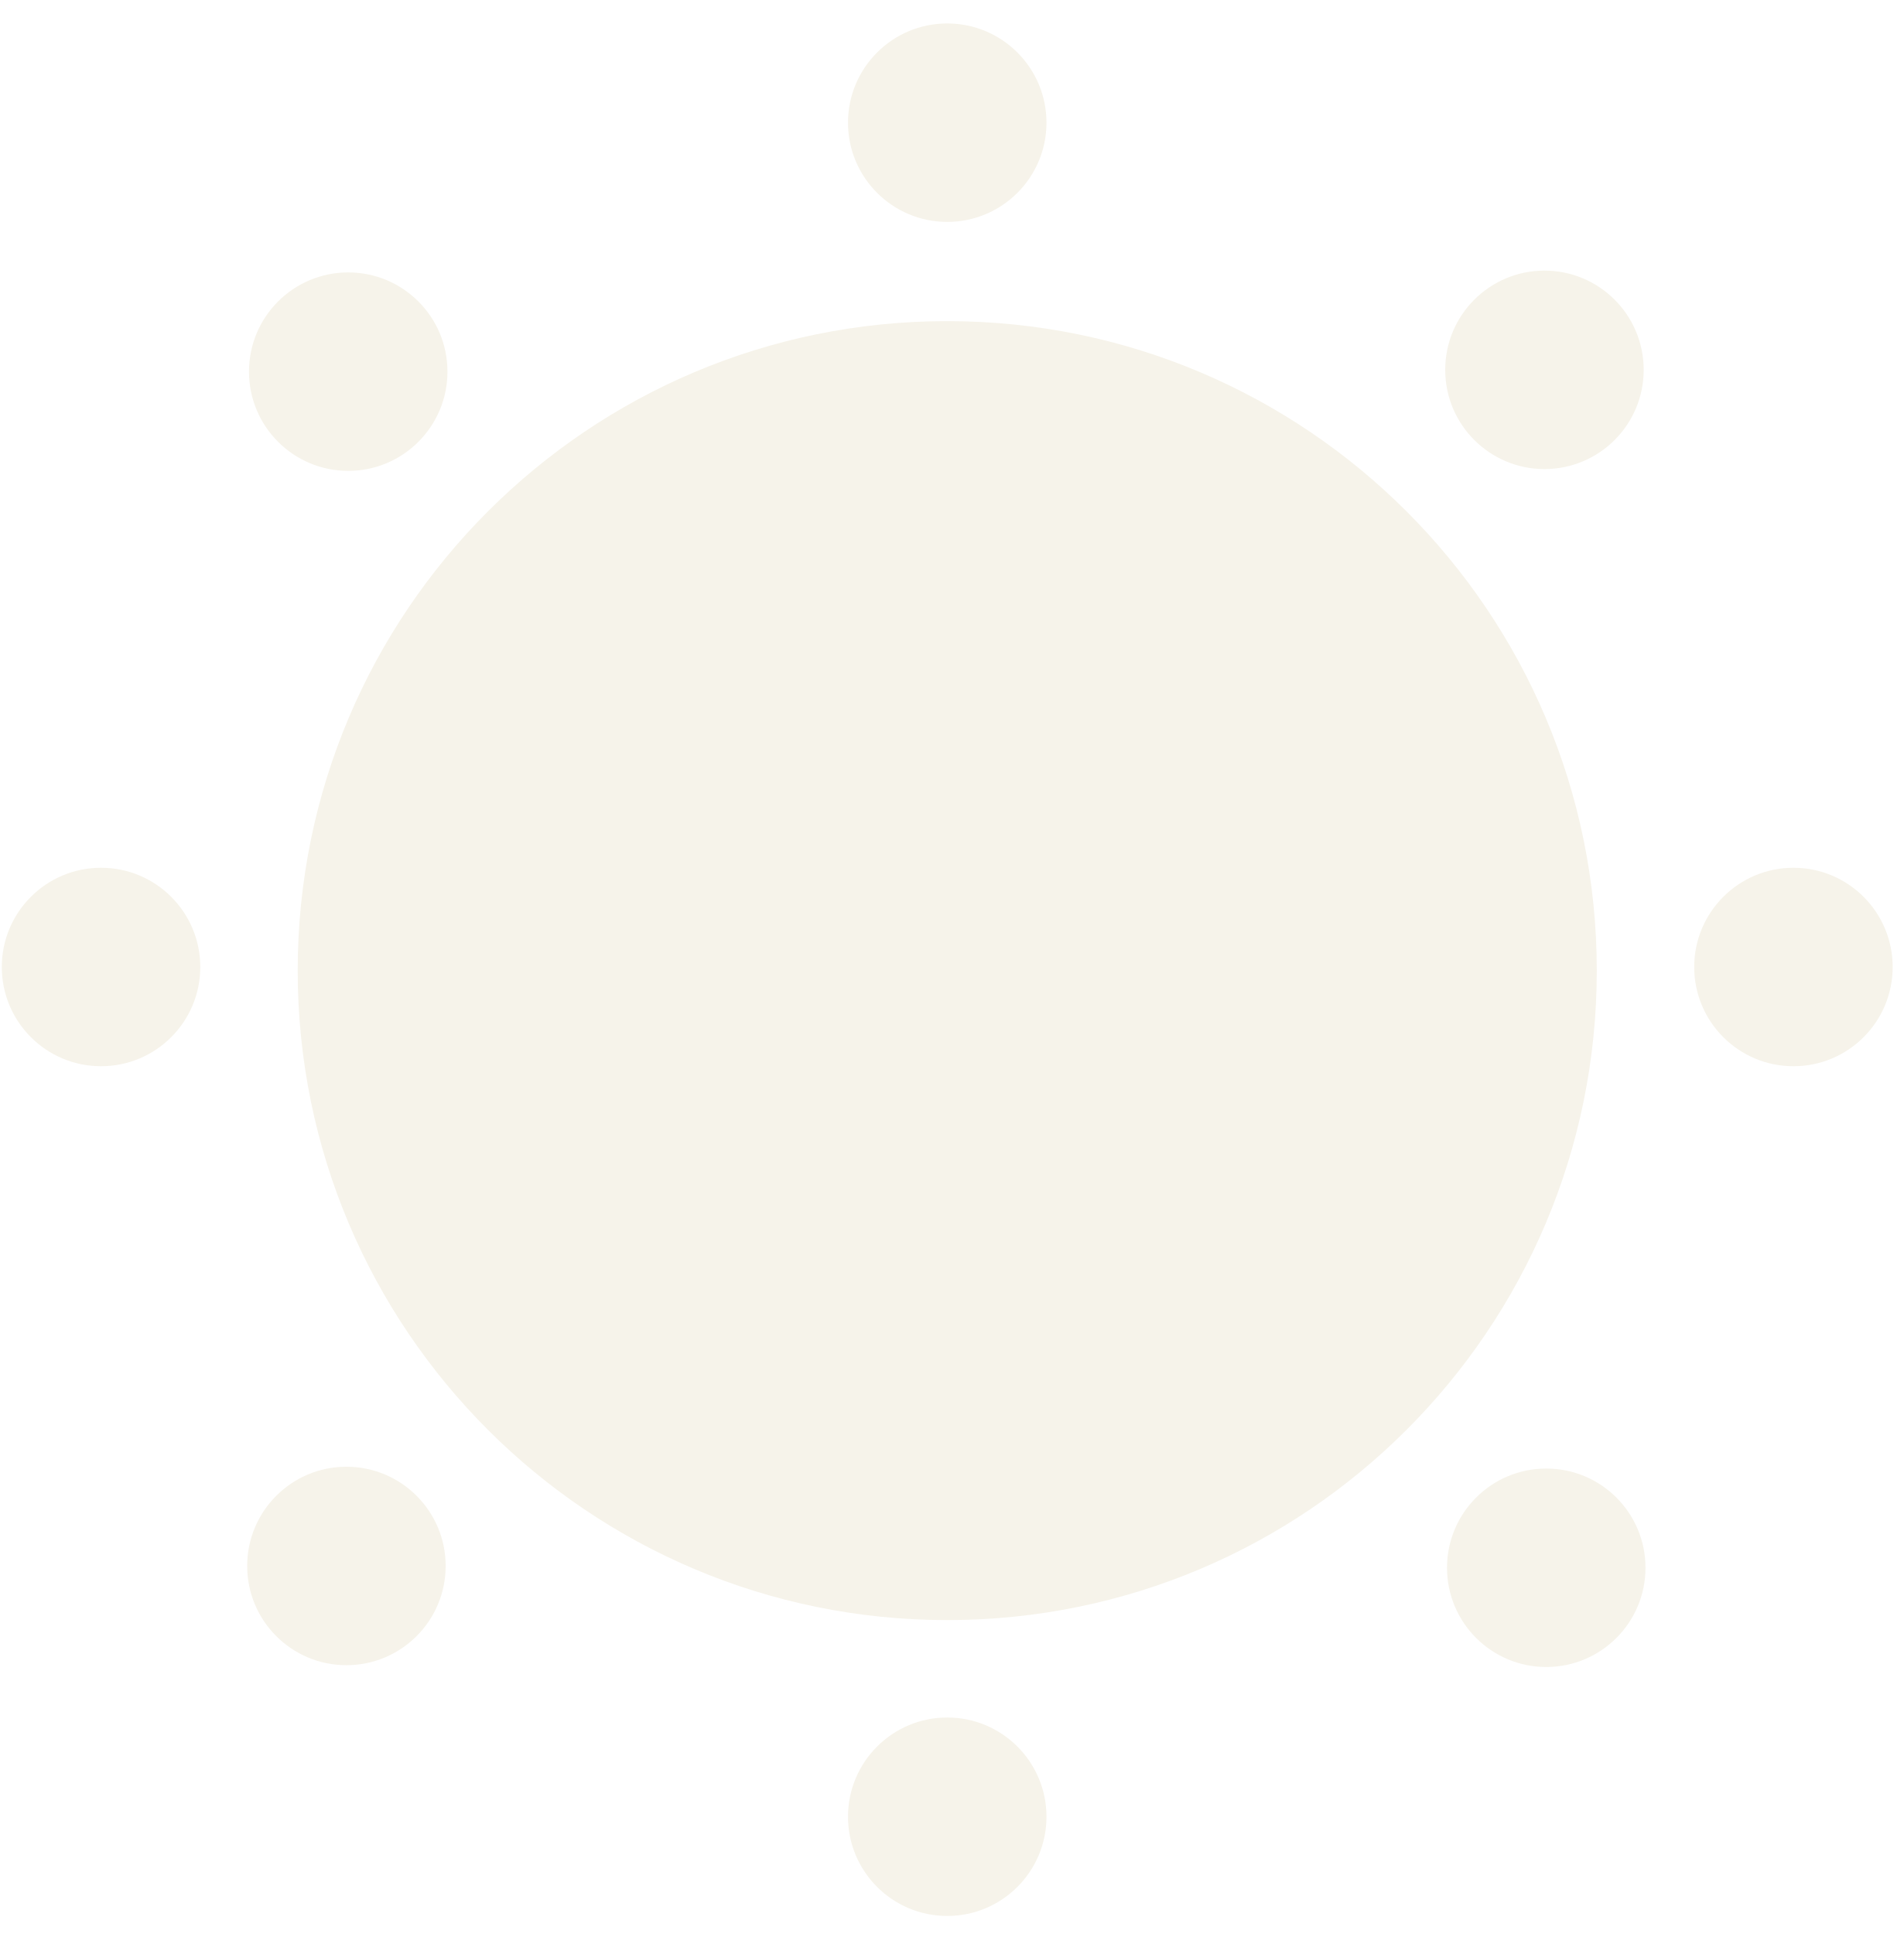
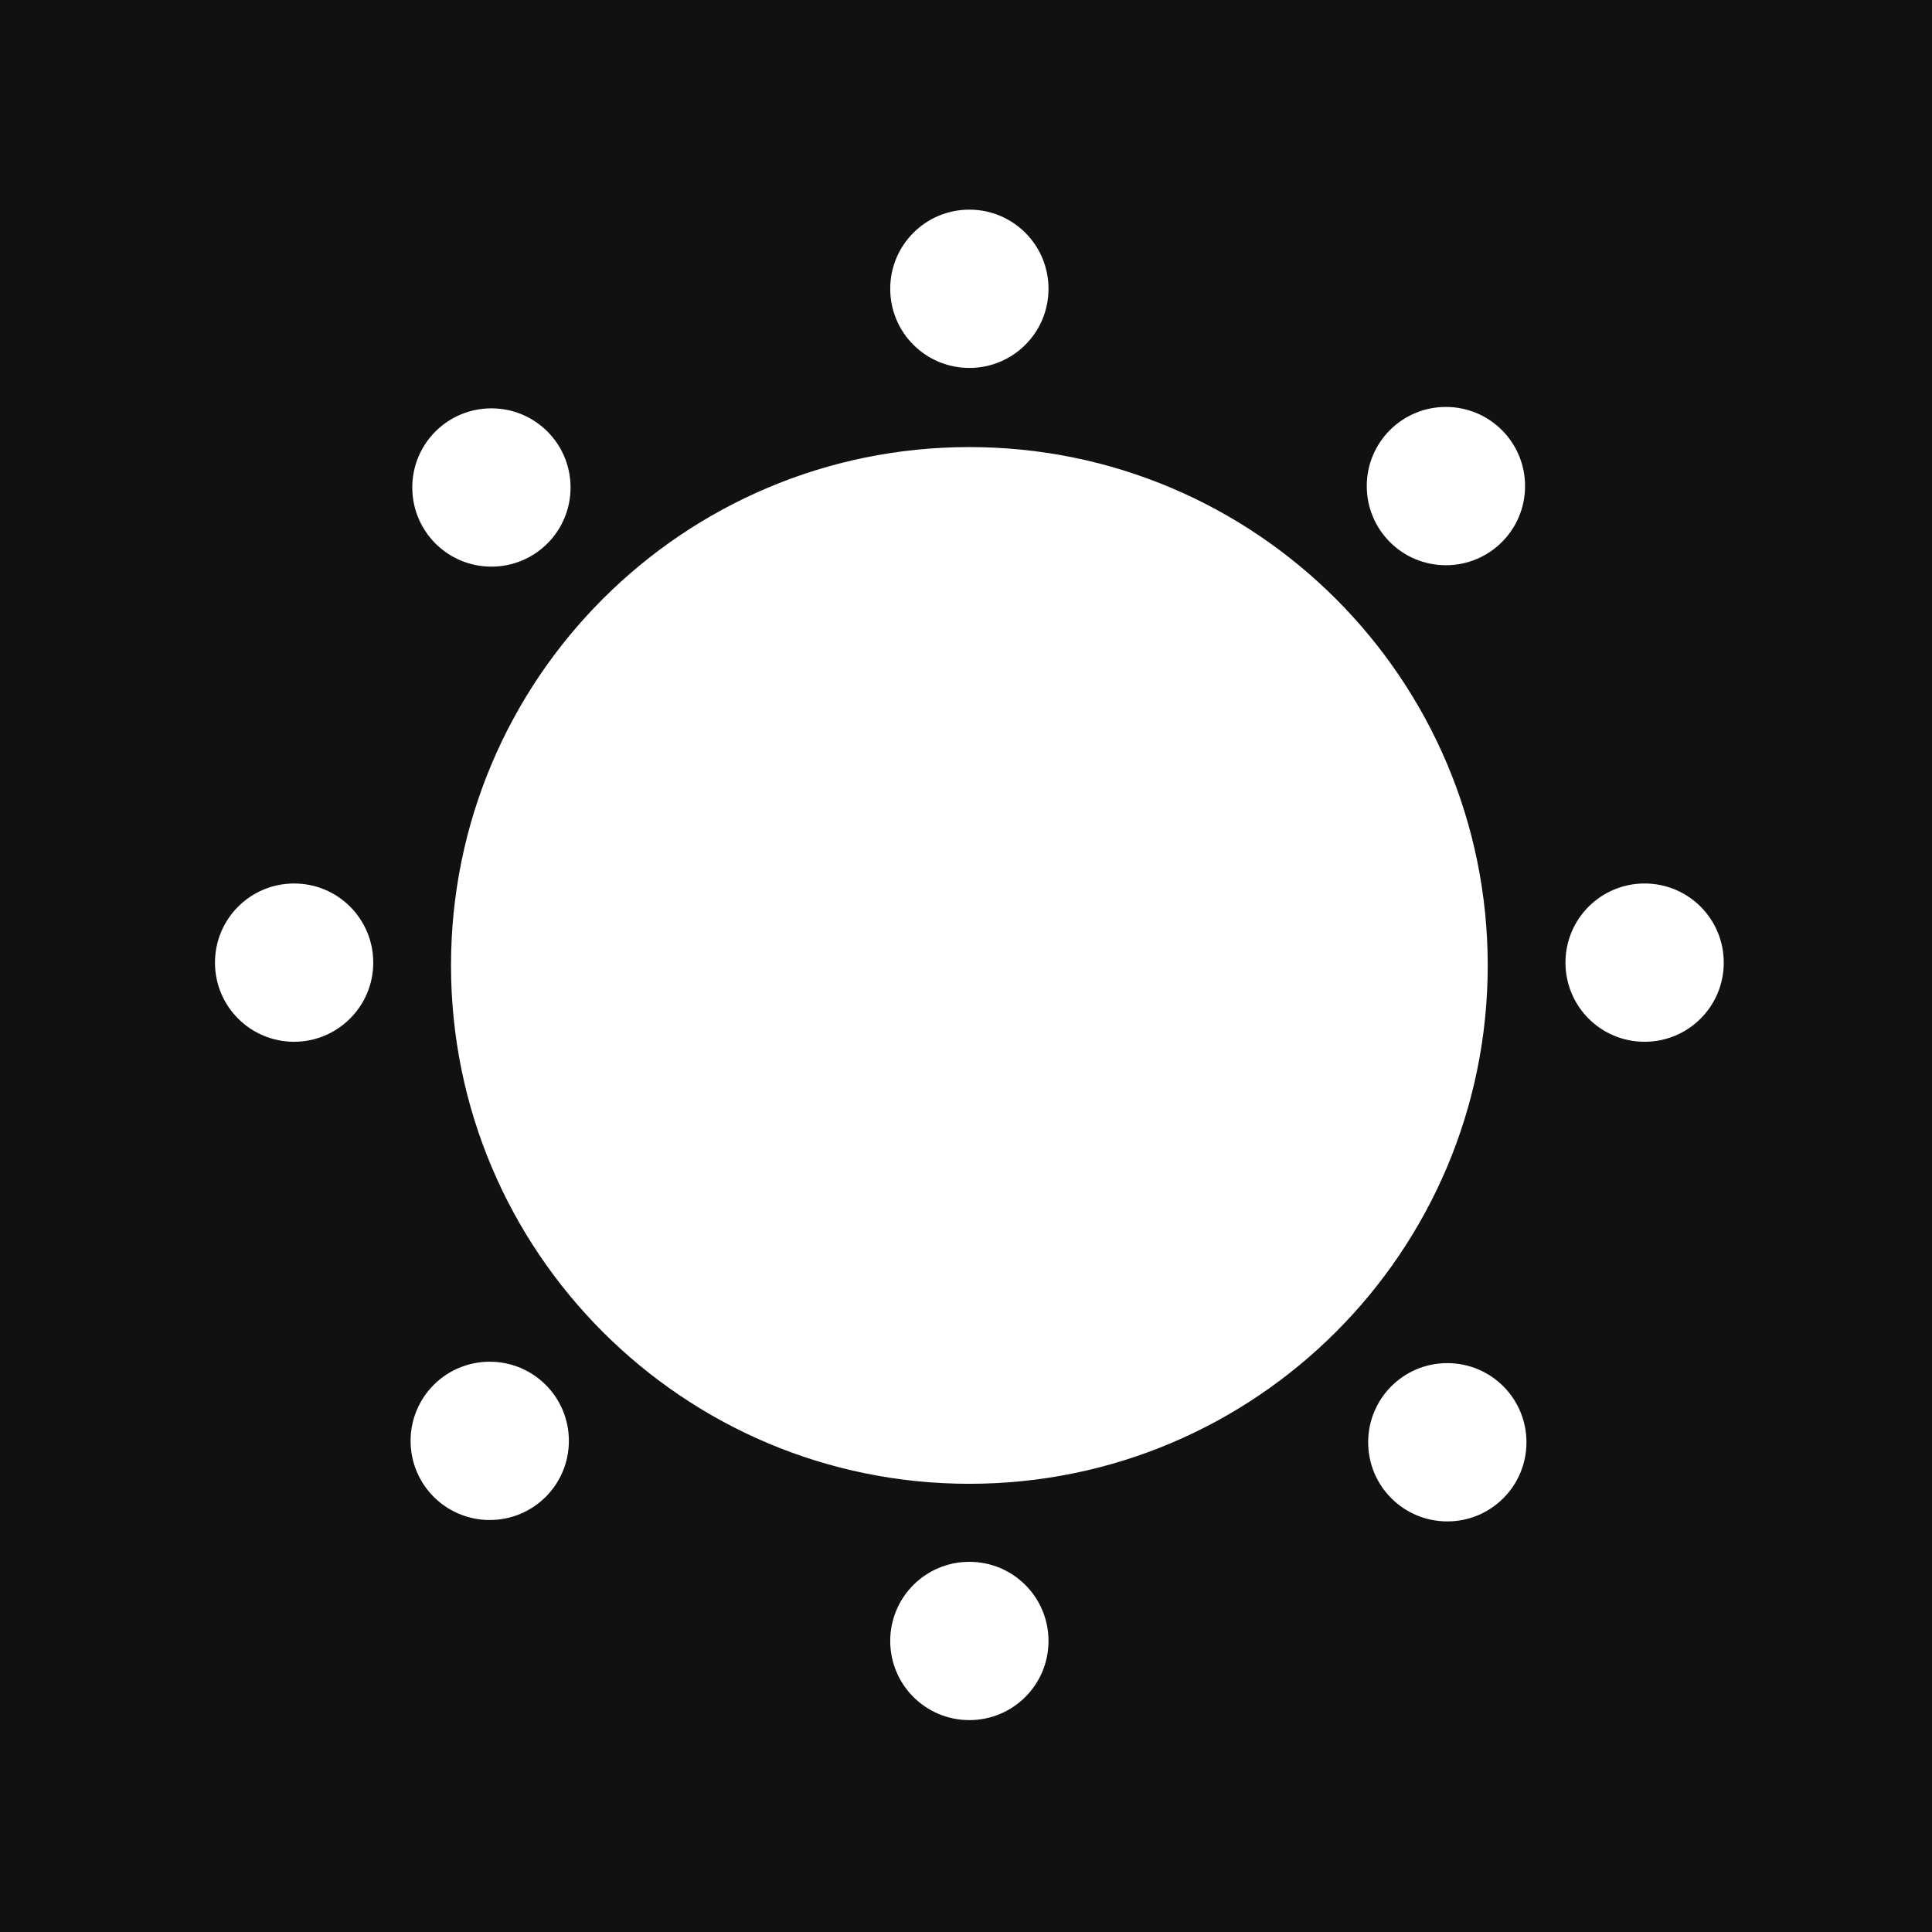
- <svg xmlns="http://www.w3.org/2000/svg" version="1.1" id="Layer_1" x="0px" y="0px" viewBox="0 0 105.5 107.2" enable-background="new 0 0 105.5 107.2" xml:space="preserve">
-   <circle fill="#F6F3EA" cx="52.5" cy="53.8" r="36" />
-   <circle fill="#F6F3EA" cx="52.5" cy="6.8" r="5.5" />
-   <circle fill="#F6F3EA" cx="99.4" cy="53.6" r="5.5" />
-   <circle fill="#F6F3EA" cx="5.6" cy="53.6" r="5.5" />
-   <circle fill="#F6F3EA" cx="52.5" cy="100.7" r="5.5" />
-   <circle fill="#F6F3EA" cx="19.3" cy="20.6" r="5.5" />
-   <circle fill="#F6F3EA" cx="85.6" cy="20.5" r="5.5" />
-   <circle fill="#F6F3EA" cx="19.2" cy="86.8" r="5.5" />
-   <circle fill="#F6F3EA" cx="85.7" cy="86.9" r="5.5" />
+ <svg xmlns="http://www.w3.org/2000/svg" version="1.1" id="Layer_1" x="0px" y="0px" viewBox="129.8 -69.2 688.4 688.4" enable-background="new 129.8 -69.2 688.4 688.4" xml:space="preserve">
+   <path fill="#101112" d="M129.8-69.2v688.4h688.4V-69.2H129.8z M645,75.8c15.6,0,28.2,12.6,28.2,28.2s-12.6,28.2-28.2,28.2  s-28.2-12.6-28.2-28.2S629.4,75.8,645,75.8z M475.2,5.5c15.6,0,28.2,12.6,28.2,28.2s-12.6,28.2-28.2,28.2S447,49.3,447,33.7  S459.6,5.5,475.2,5.5z M304.9,76.3c15.6,0,28.2,12.6,28.2,28.2s-12.6,28.2-28.2,28.2s-28.2-12.6-28.2-28.2S289.3,76.3,304.9,76.3z   M234.6,302c-15.6,0-28.2-12.6-28.2-28.2s12.6-28.2,28.2-28.2c15.6,0,28.2,12.6,28.2,28.2S250.1,302,234.6,302z M304.3,472.4  c-15.6,0-28.2-12.6-28.2-28.2s12.6-28.2,28.2-28.2s28.2,12.6,28.2,28.2S319.9,472.4,304.3,472.4z M475.2,543.7  c-15.6,0-28.2-12.6-28.2-28.2s12.6-28.2,28.2-28.2s28.2,12.6,28.2,28.2S490.8,543.7,475.2,543.7z M475.2,459.5  c-102,0-184.7-82.7-184.7-184.7S373.2,90.1,475.2,90.1s184.7,82.7,184.7,184.7S577.2,459.5,475.2,459.5z M645.5,472.9  c-15.6,0-28.2-12.6-28.2-28.2s12.6-28.2,28.2-28.2s28.2,12.6,28.2,28.2S661.1,472.9,645.5,472.9z M715.8,302  c-15.6,0-28.2-12.6-28.2-28.2s12.6-28.2,28.2-28.2s28.2,12.6,28.2,28.2S731.4,302,715.8,302z" />
</svg>
